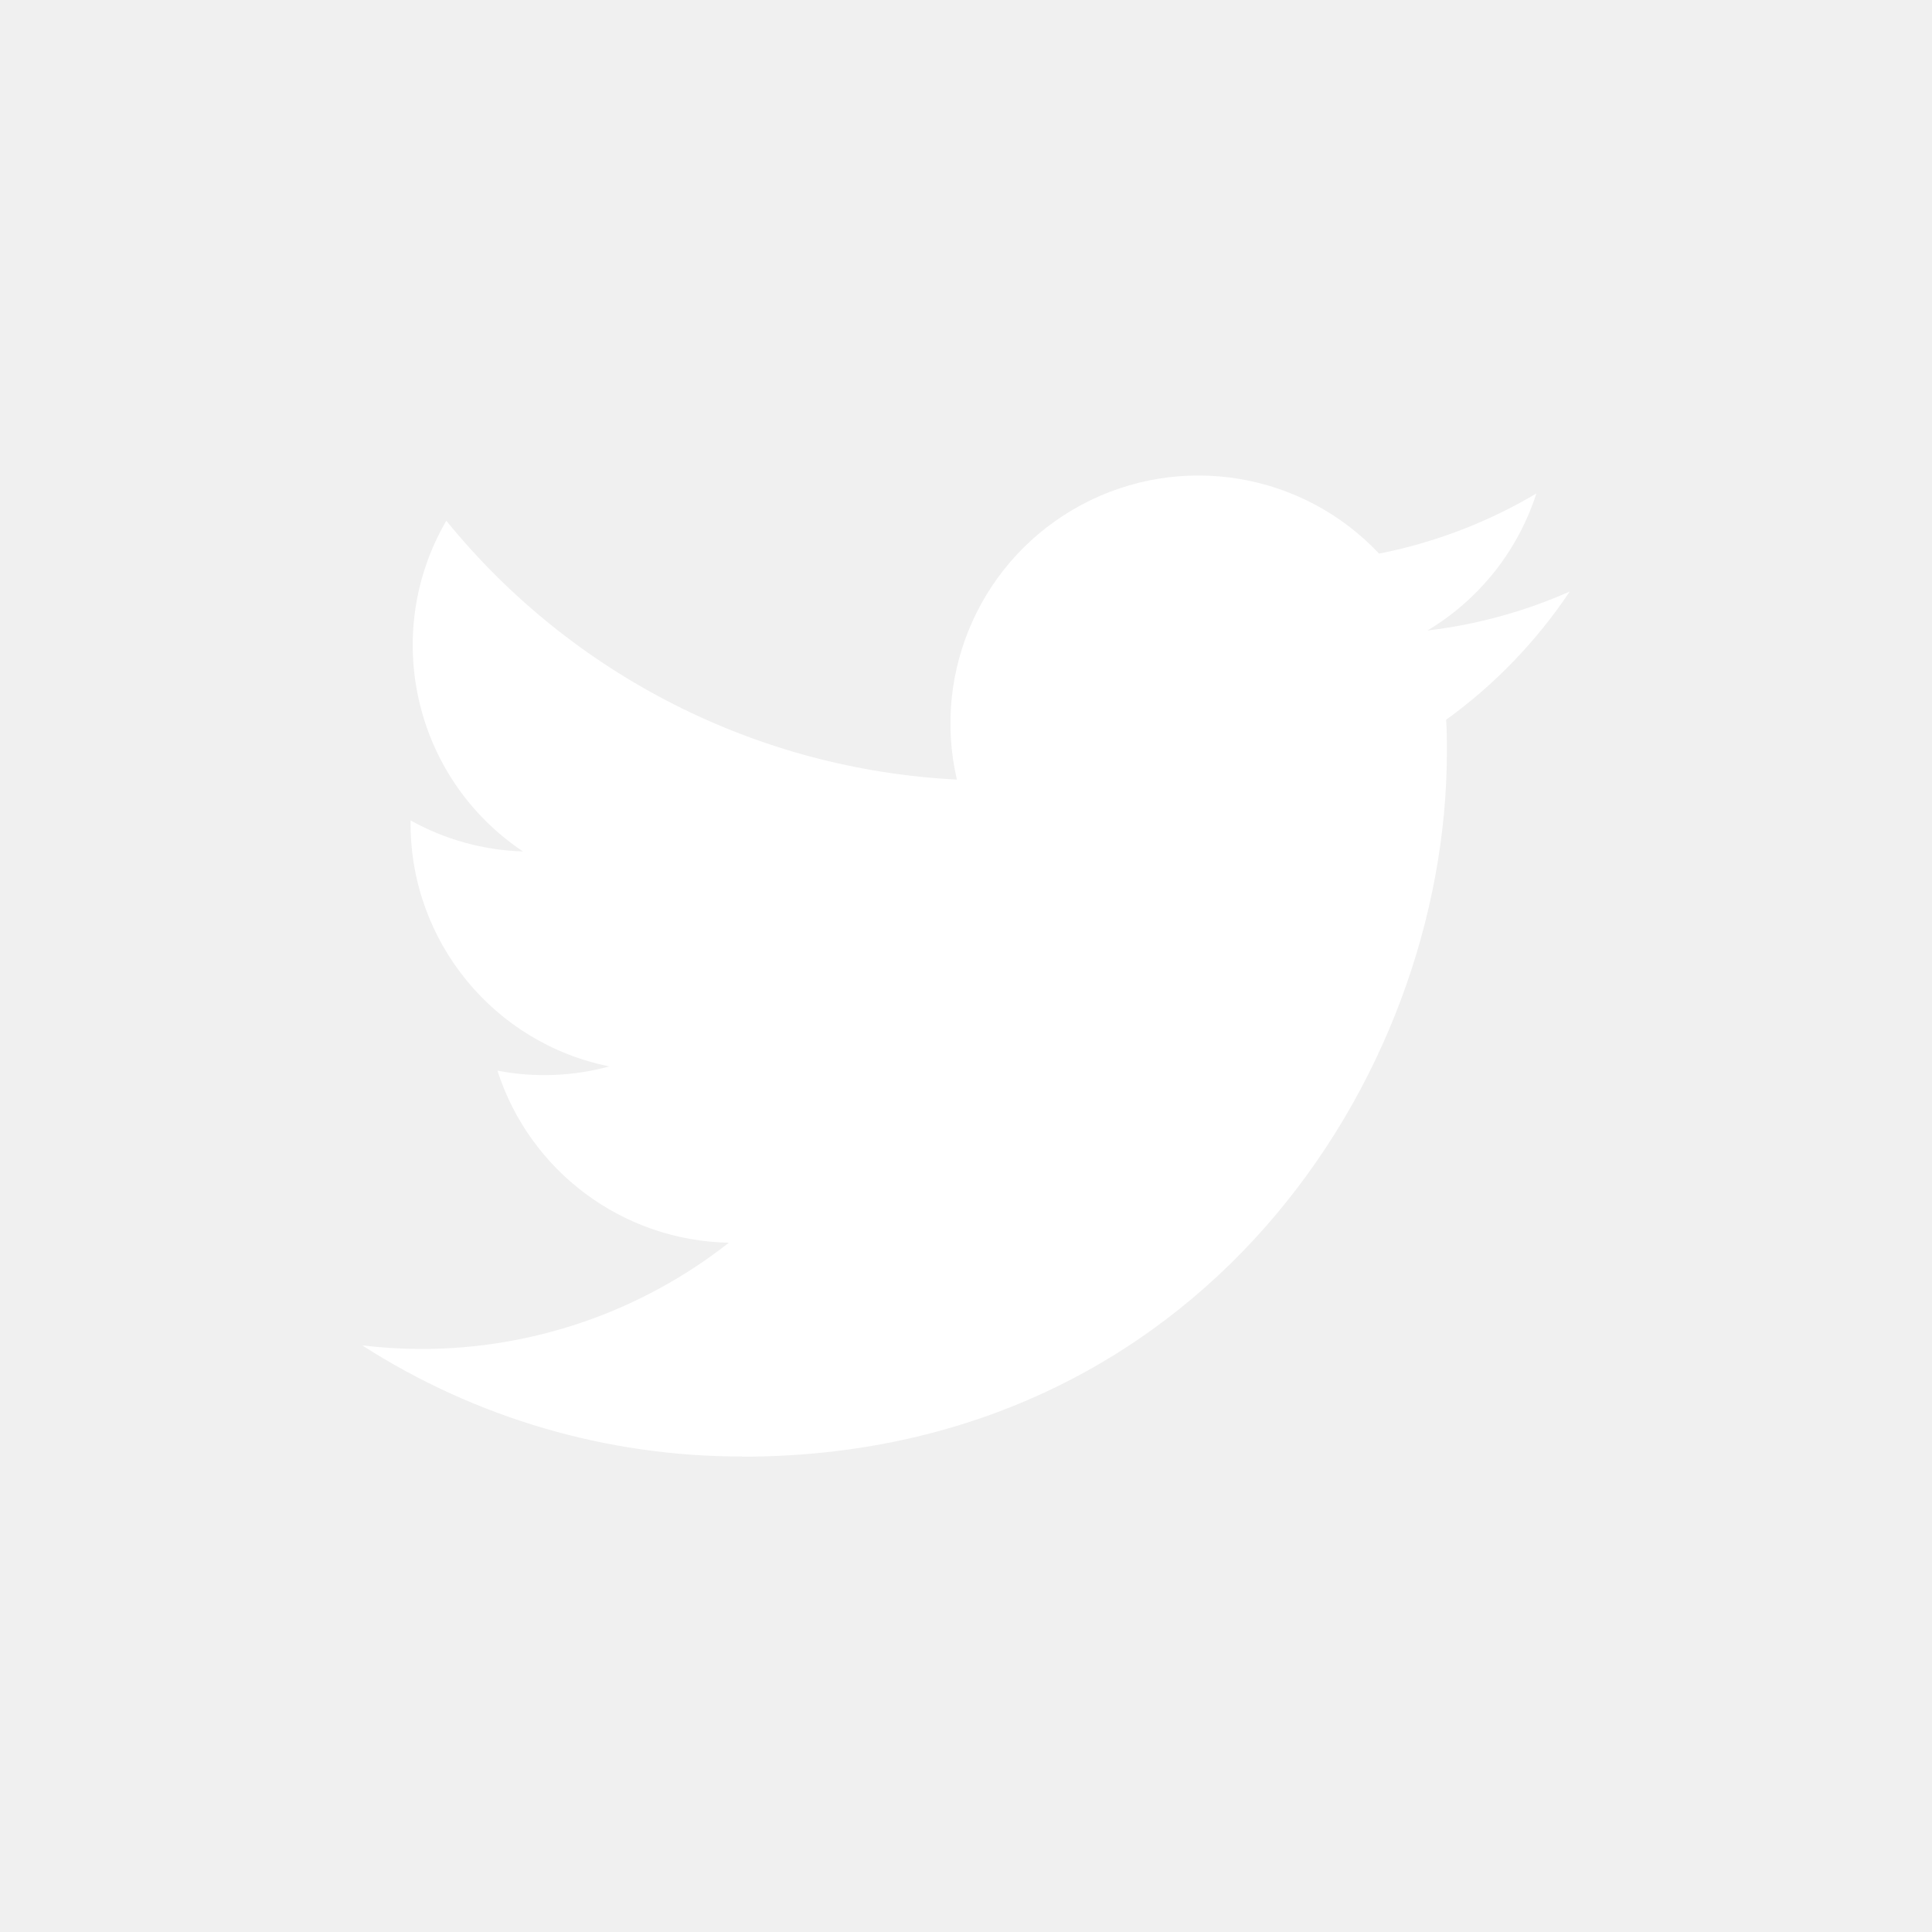
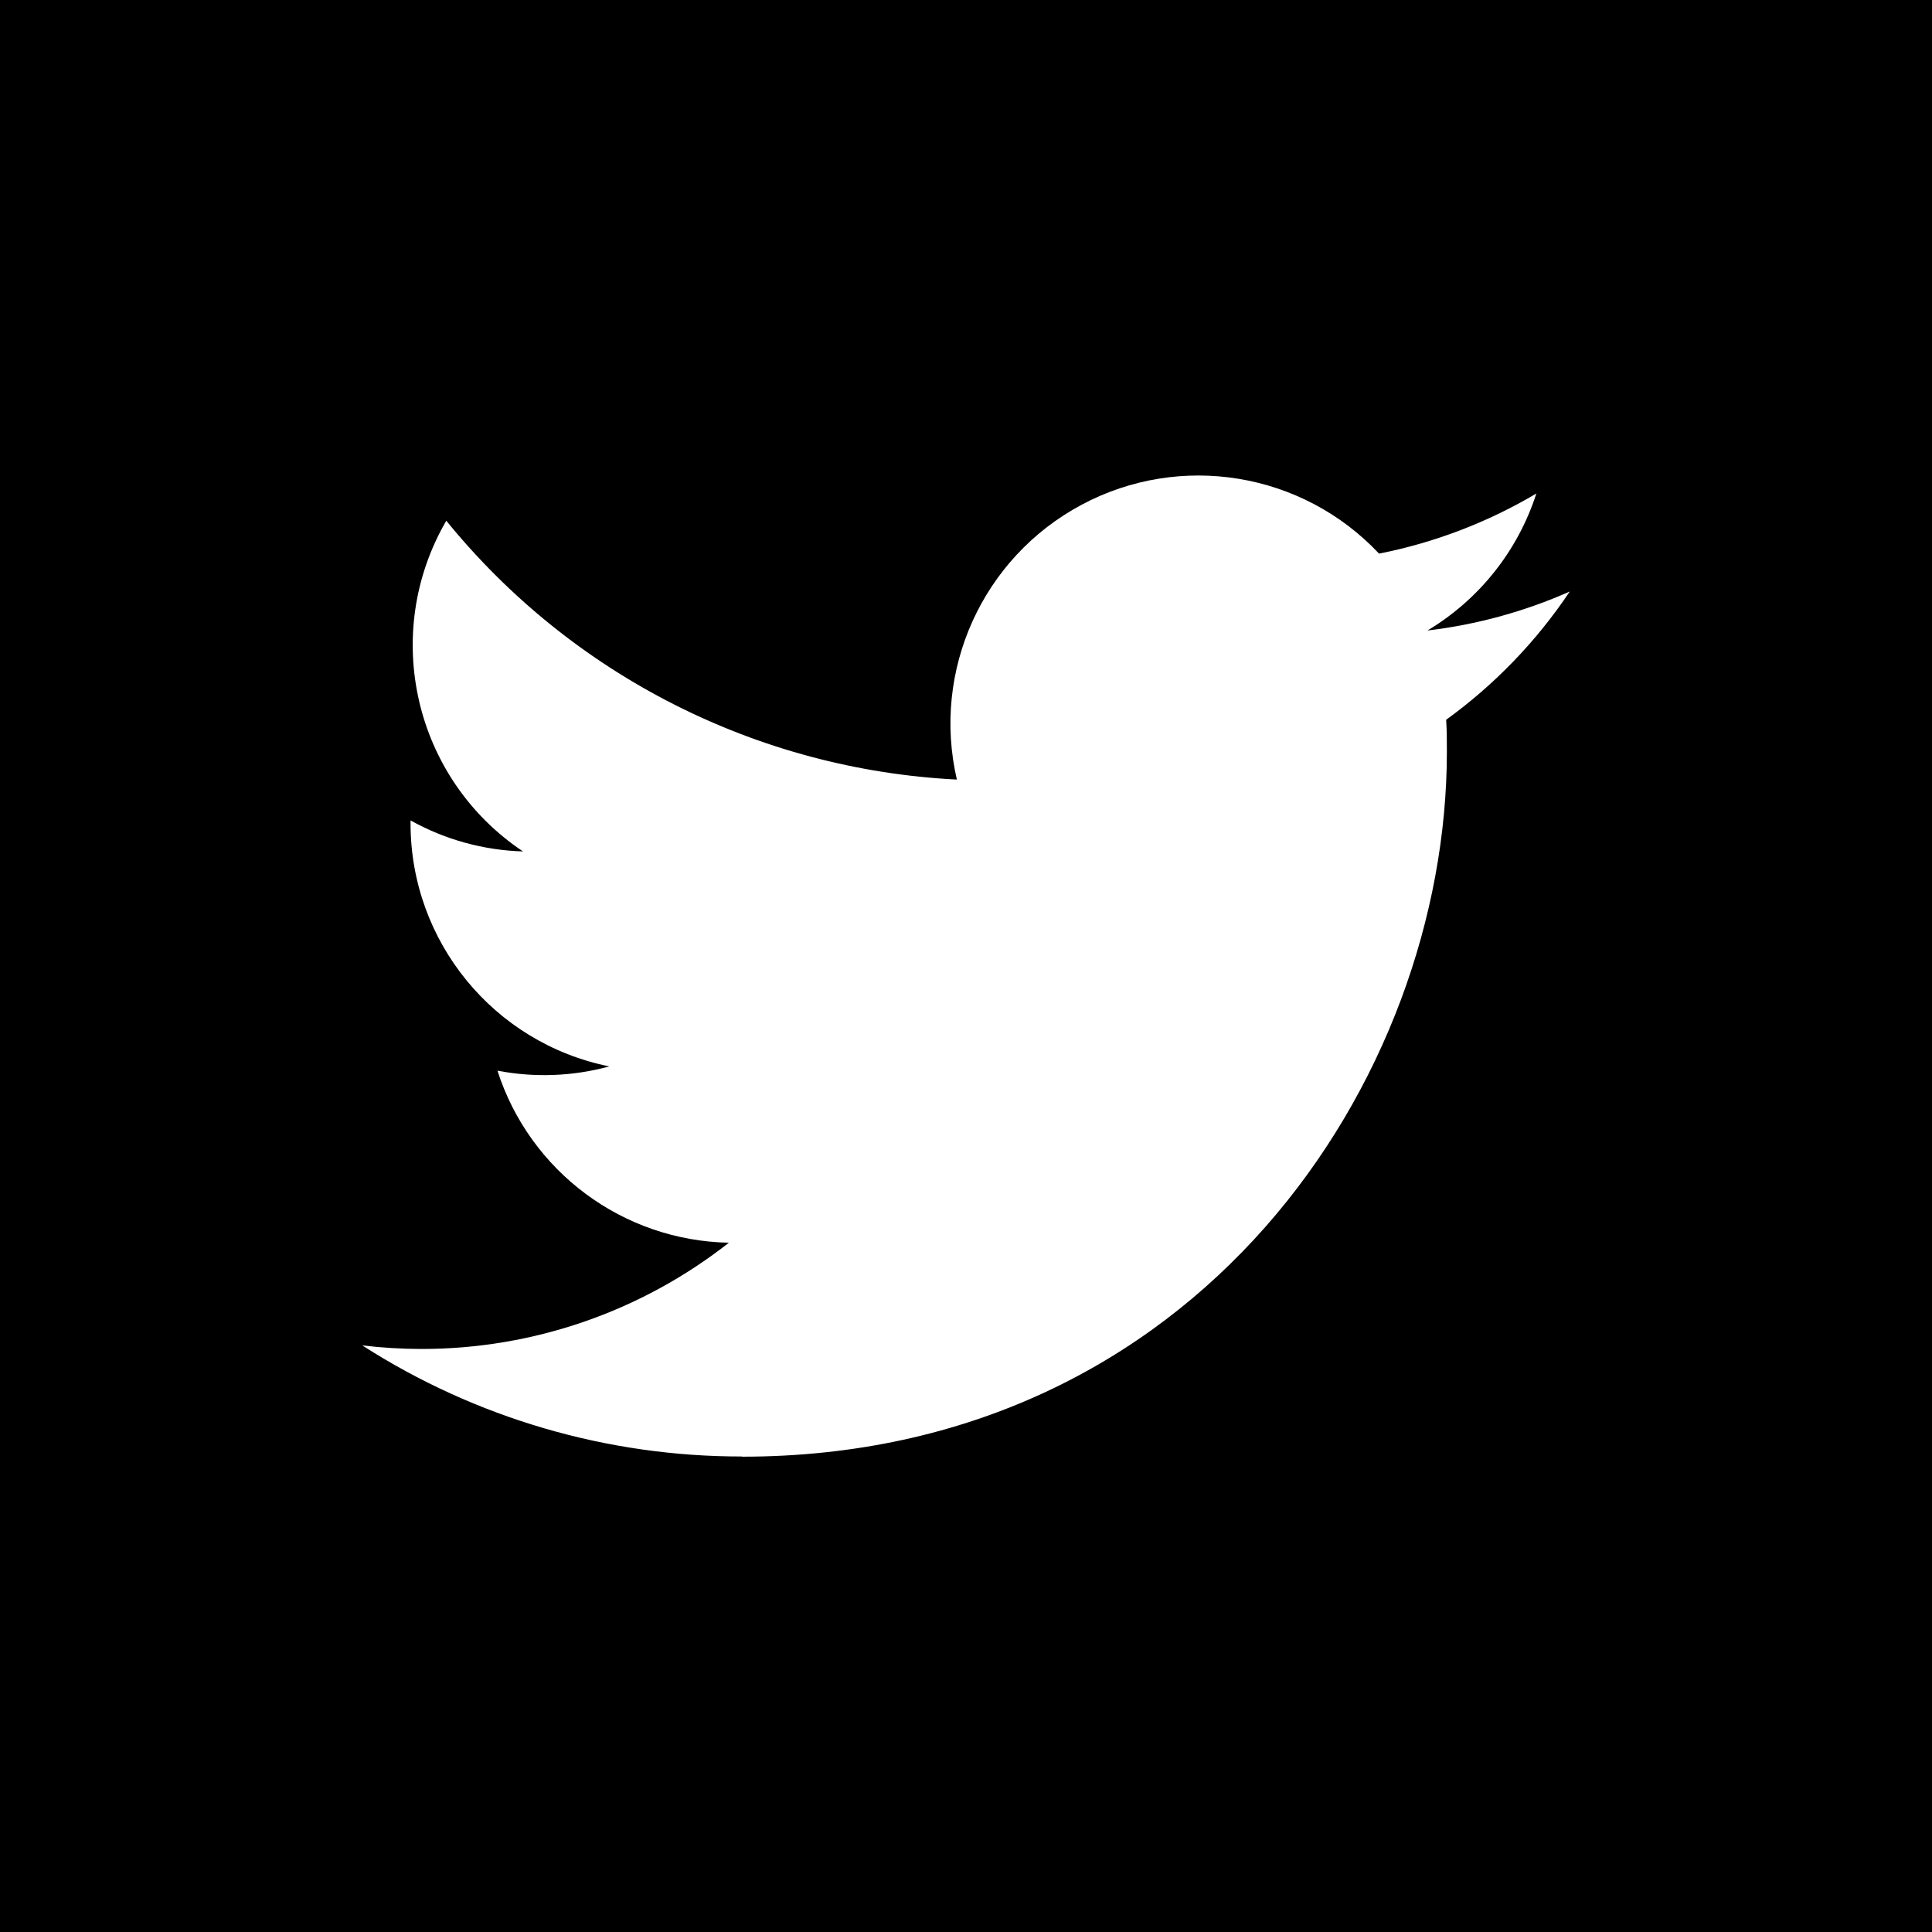
<svg xmlns="http://www.w3.org/2000/svg" id="twitter-logo" height="24" data-name="Logo" viewBox="0 0 400 400">
-   <rect width="400" height="400" fill="none" />
+   <rect width="400" height="400" />
  <path d="M153.62,301.59c94.34,0,145.94-78.16,145.94-145.94,0-2.22,0-4.43-.15-6.63A104.36,104.36,0,0,0,325,122.47a102.38,102.38,0,0,1-29.46,8.07,51.47,51.47,0,0,0,22.55-28.37,102.79,102.79,0,0,1-32.57,12.45,51.34,51.34,0,0,0-87.41,46.78A145.62,145.62,0,0,1,92.4,107.81a51.33,51.33,0,0,0,15.88,68.47A50.91,50.91,0,0,1,85,169.86c0,.21,0,.43,0,.65a51.31,51.31,0,0,0,41.15,50.28,51.21,51.21,0,0,1-23.16.88,51.35,51.35,0,0,0,47.92,35.62,102.92,102.92,0,0,1-63.7,22A104.41,104.41,0,0,1,75,278.55a145.21,145.21,0,0,0,78.62,23" fill="#fff" />
</svg>
